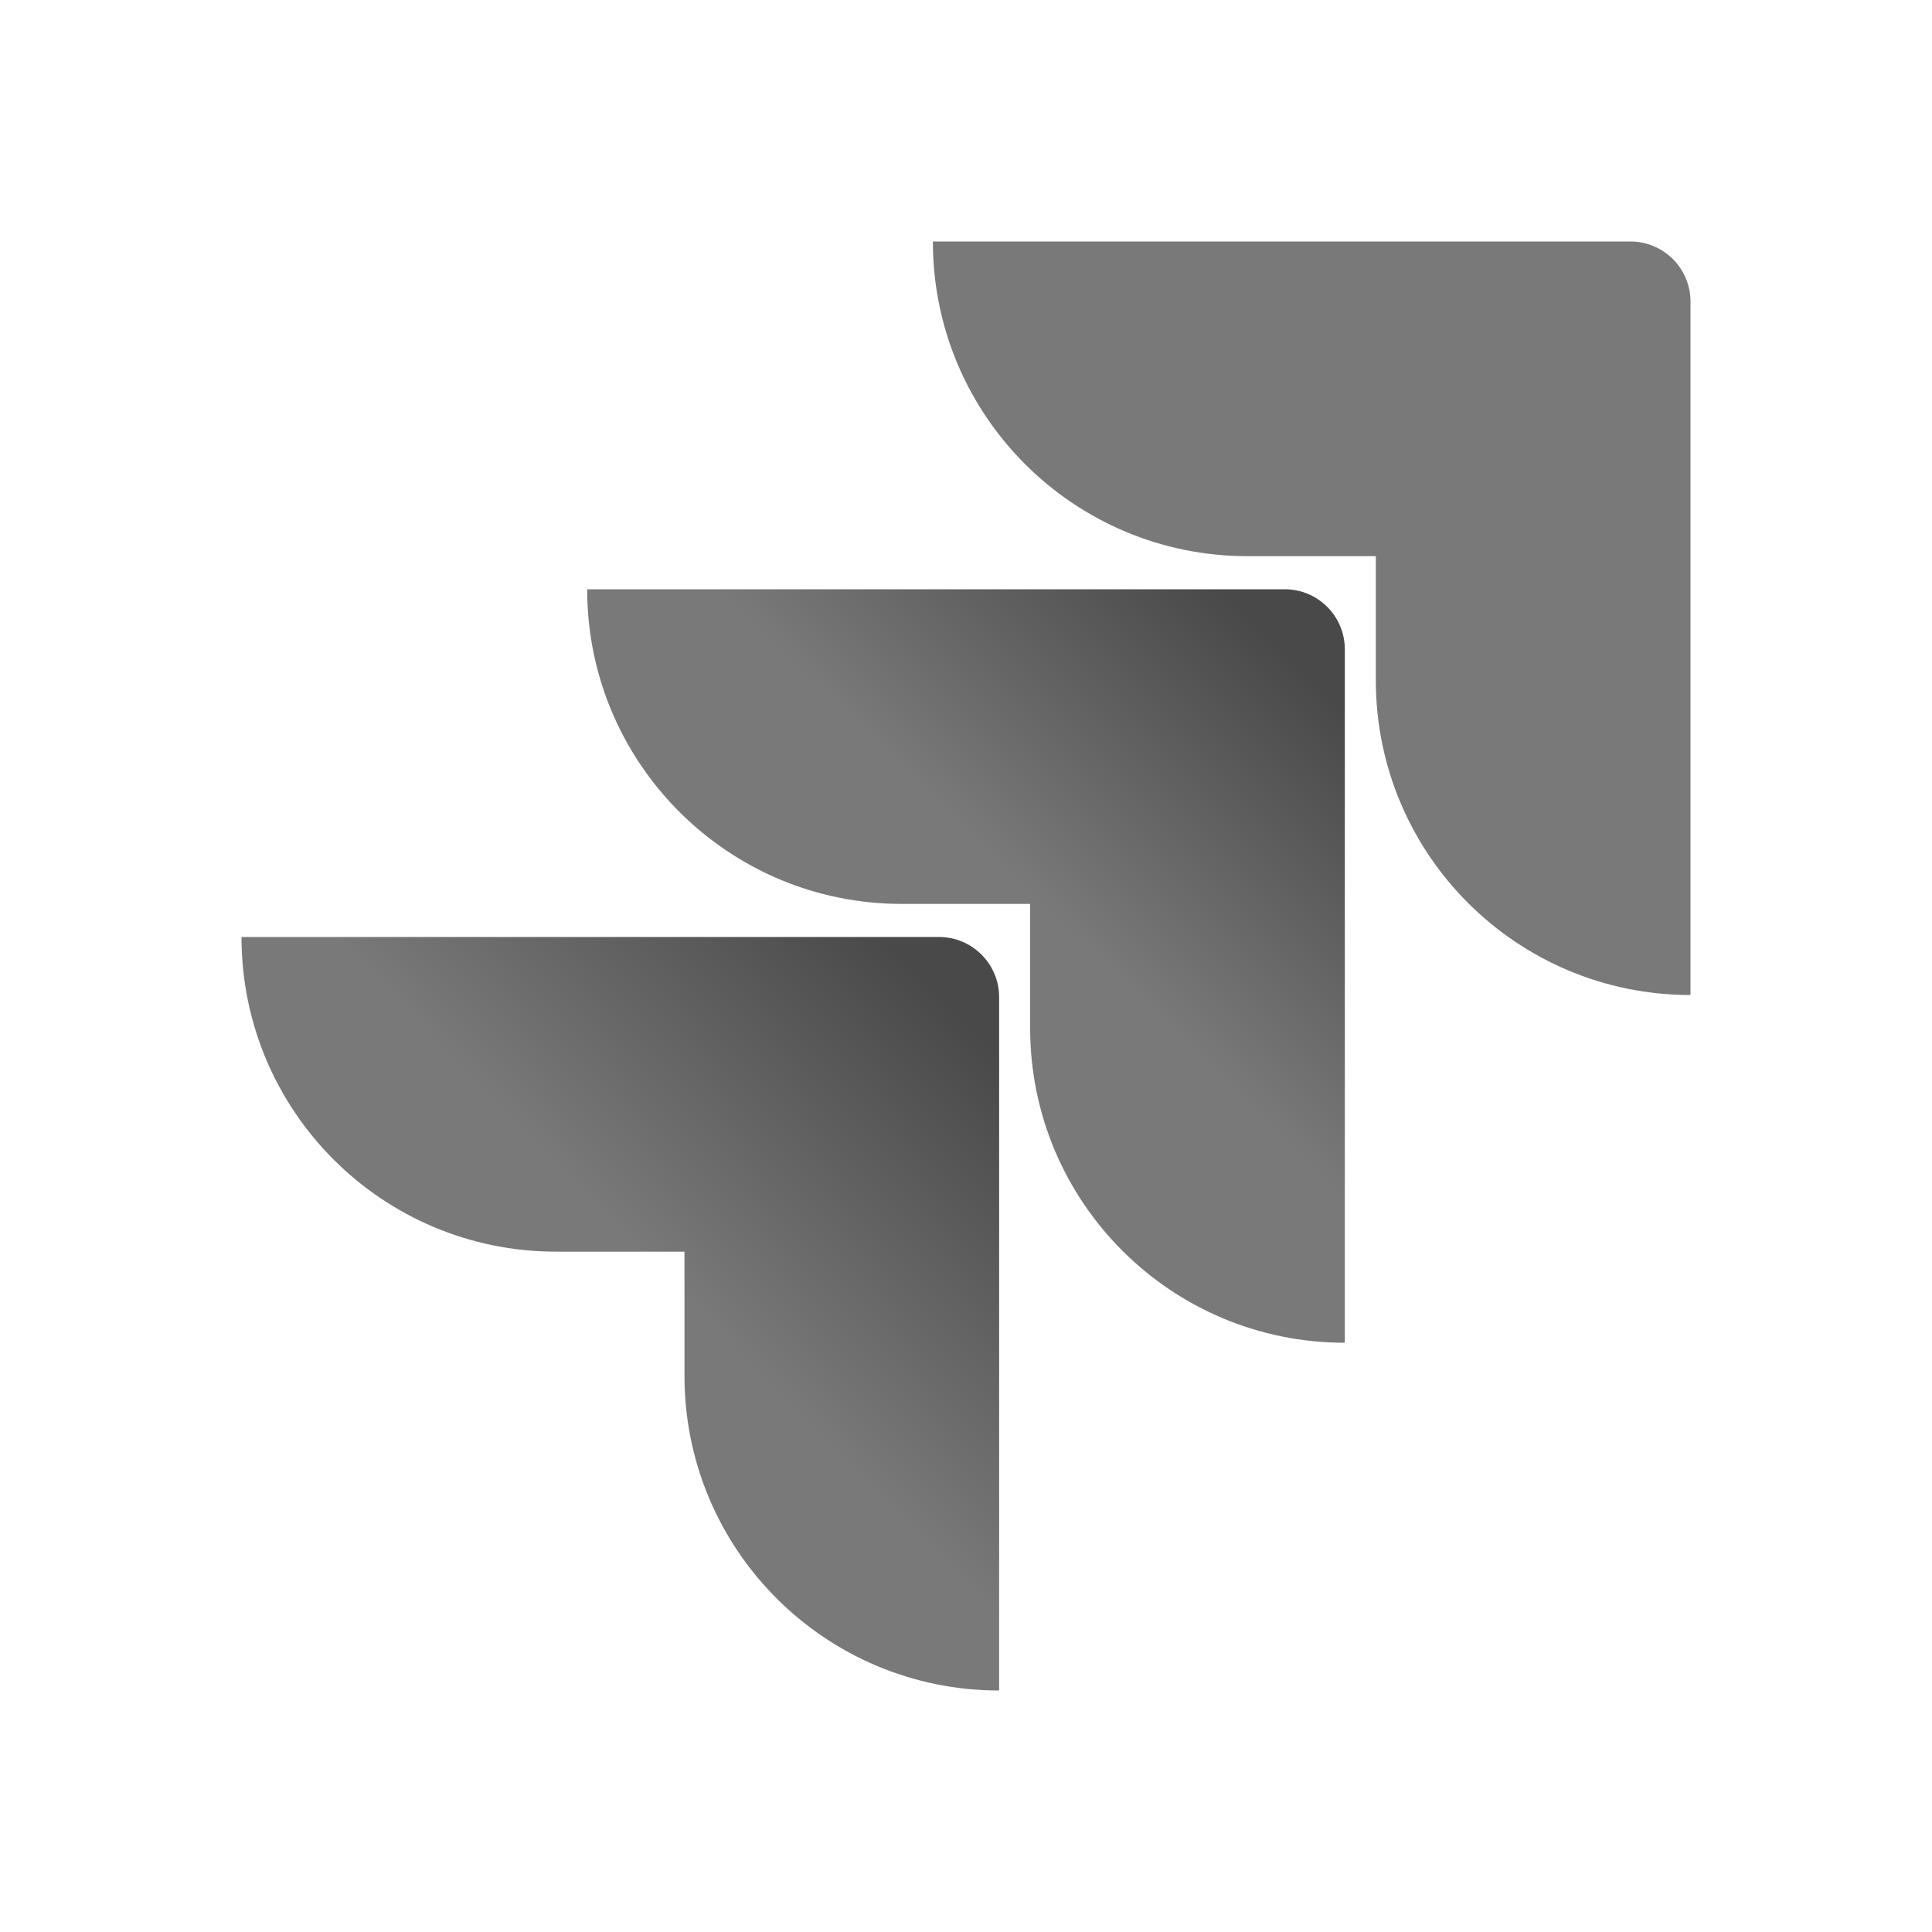
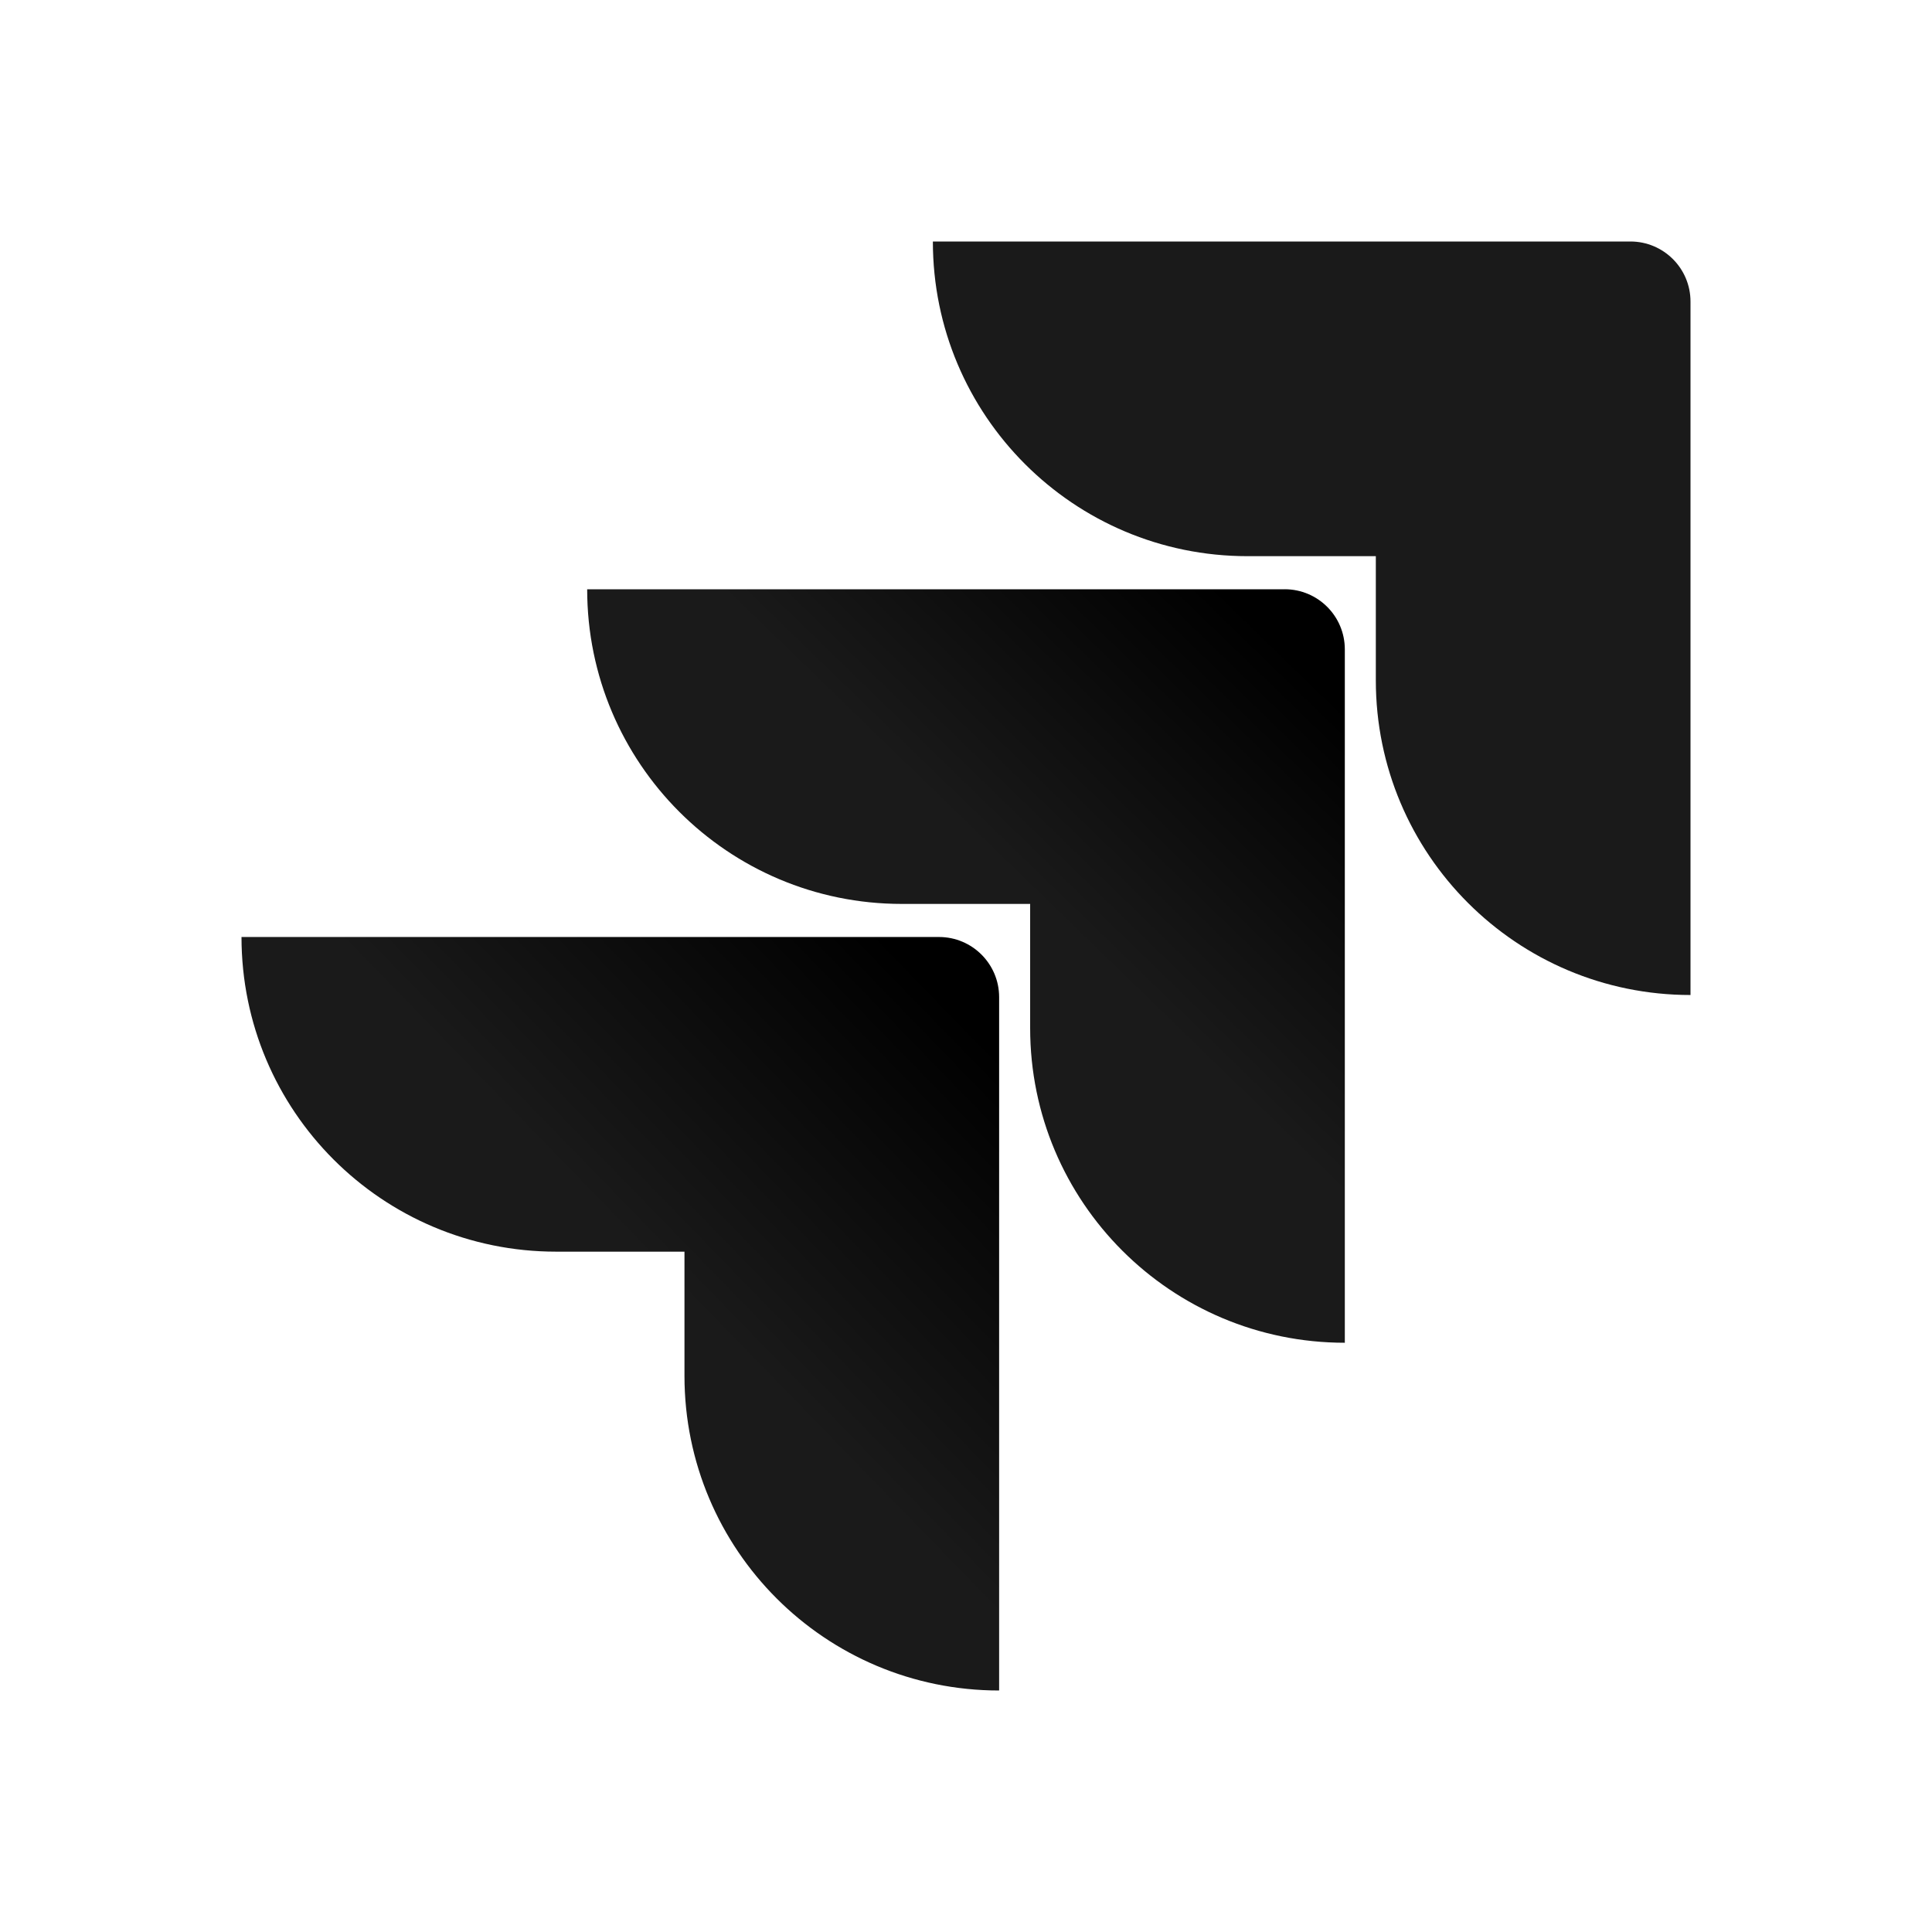
<svg xmlns="http://www.w3.org/2000/svg" viewBox="0 0 128 128">
  <defs>
    <linearGradient id="jira-original-a" gradientUnits="userSpaceOnUse" x1="22.034" y1="9.773" x2="17.118" y2="14.842" gradientTransform="scale(4)">
-       <stop offset=".176" stop-color="#494949" />
-       <stop offset="1" stop-color="#797979" />
+       <stop offset=".176" stop-color="#000000" />
+       <stop offset="1" stop-color="#1a1a1a" />
    </linearGradient>
    <linearGradient id="jira-original-b" gradientUnits="userSpaceOnUse" x1="16.641" y1="15.564" x2="10.957" y2="21.094" gradientTransform="scale(4)">
-       <stop offset=".176" stop-color="#494949" />
-       <stop offset="1" stop-color="#797979" />
+       <stop offset=".176" stop-color="#000000" />
+       <stop offset="1" stop-color="#1a1a1a" />
    </linearGradient>
  </defs>
-   <path d="M108.023 16H61.805c0 11.52 9.324 20.848 20.847 20.848h8.5v8.226c0 11.52 9.328 20.848 20.848 20.848V19.977A3.98 3.98 0 00108.023 16zm0 0" fill="#797979" />
+   <path d="M108.023 16H61.805c0 11.52 9.324 20.848 20.847 20.848h8.5v8.226c0 11.52 9.328 20.848 20.848 20.848V19.977A3.98 3.98 0 00108.023 16zm0 0" fill="#1a1a1a" />
  <path d="M85.121 39.04H38.902c0 11.519 9.325 20.847 20.844 20.847h8.504v8.226c0 11.52 9.328 20.848 20.848 20.848V43.016a3.983 3.983 0 00-3.977-3.977zm0 0" fill="url(#jira-original-a)" />
  <path d="M62.219 62.078H16c0 11.524 9.324 20.848 20.848 20.848h8.5v8.23c0 11.52 9.328 20.844 20.847 20.844V66.059a3.984 3.984 0 00-3.976-3.98zm0 0" fill="url(#jira-original-b)" />
</svg>
